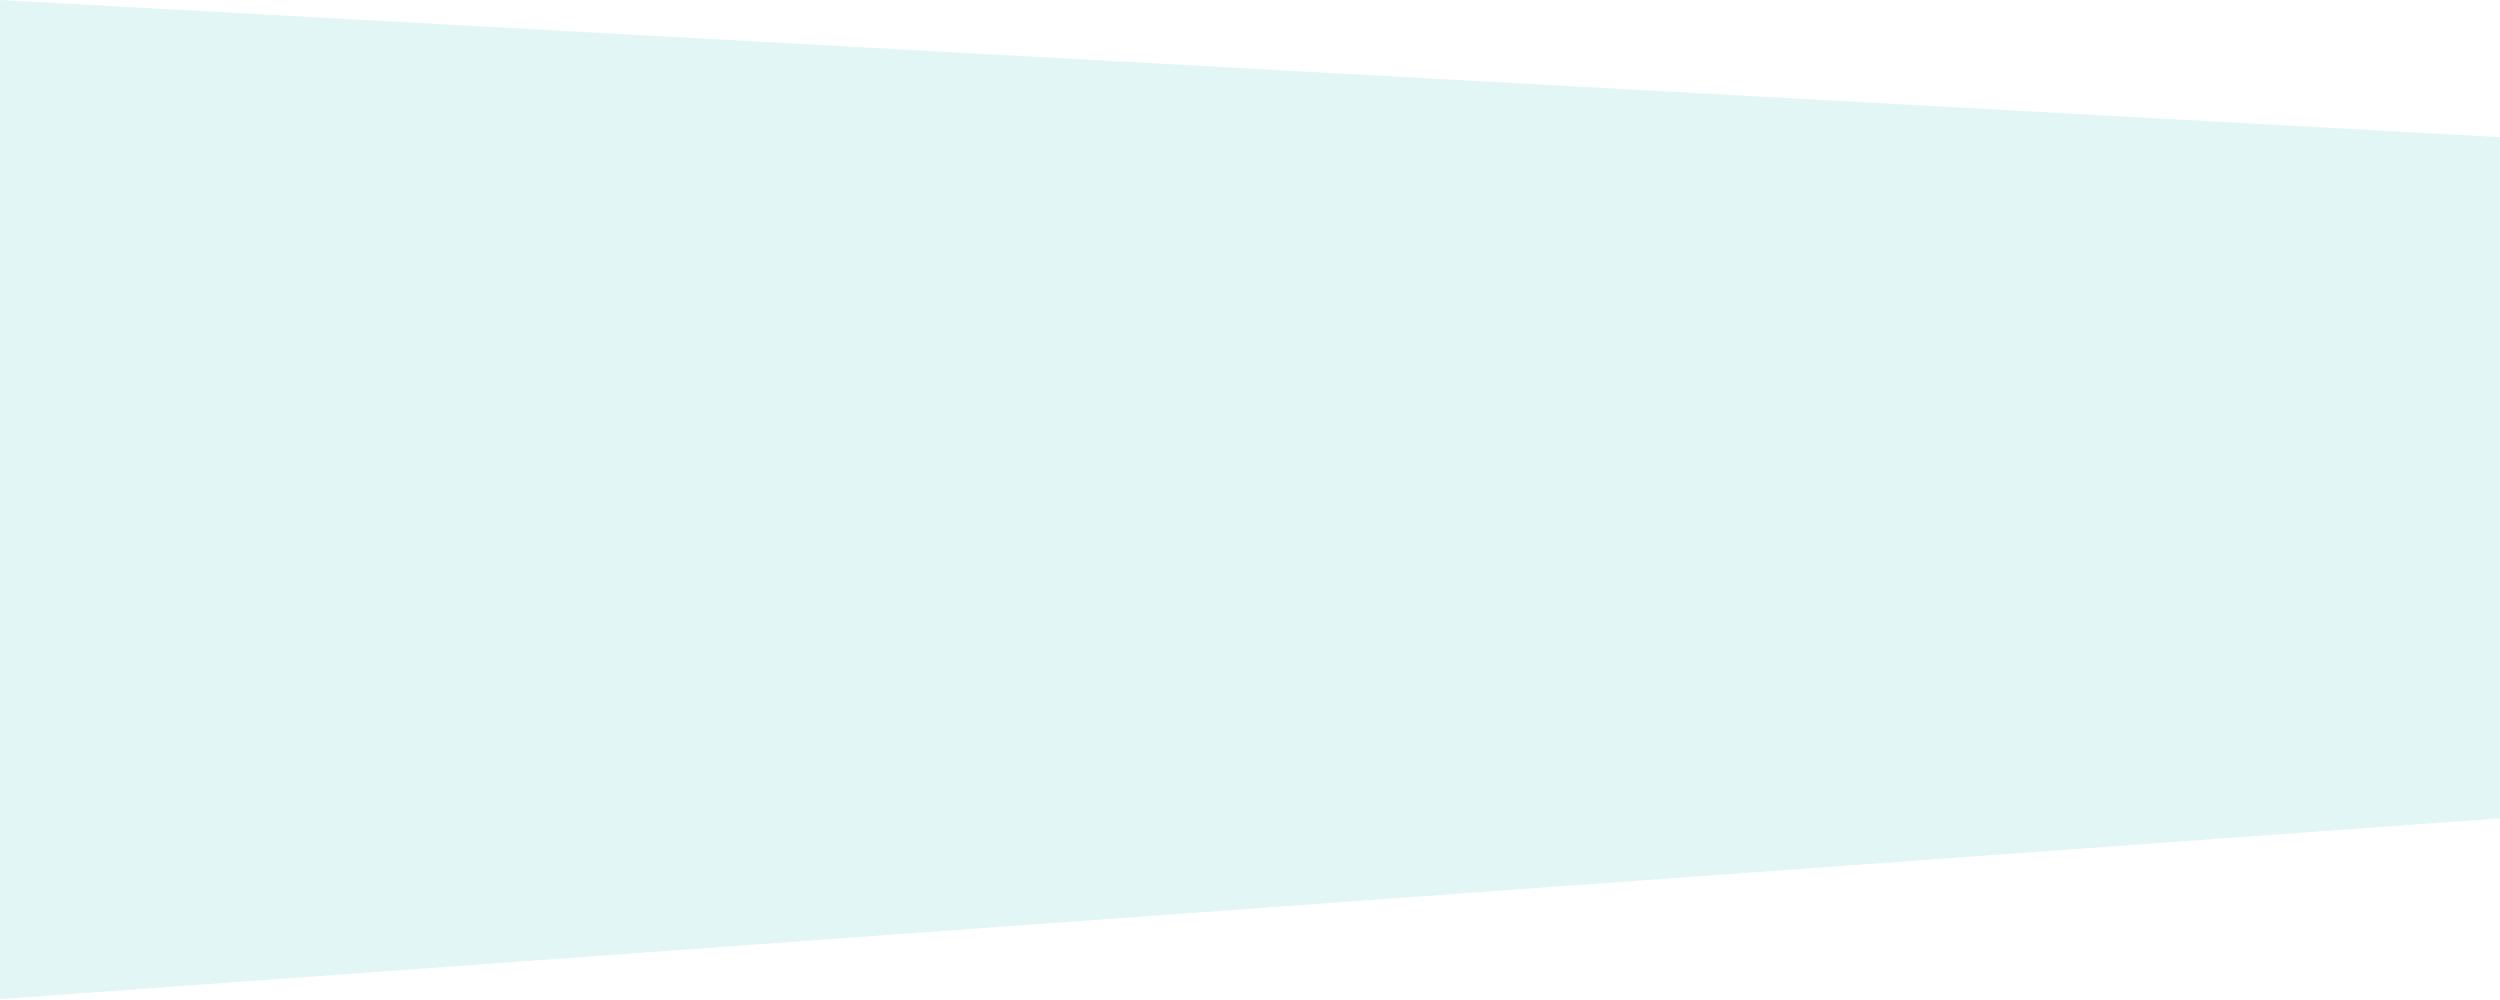
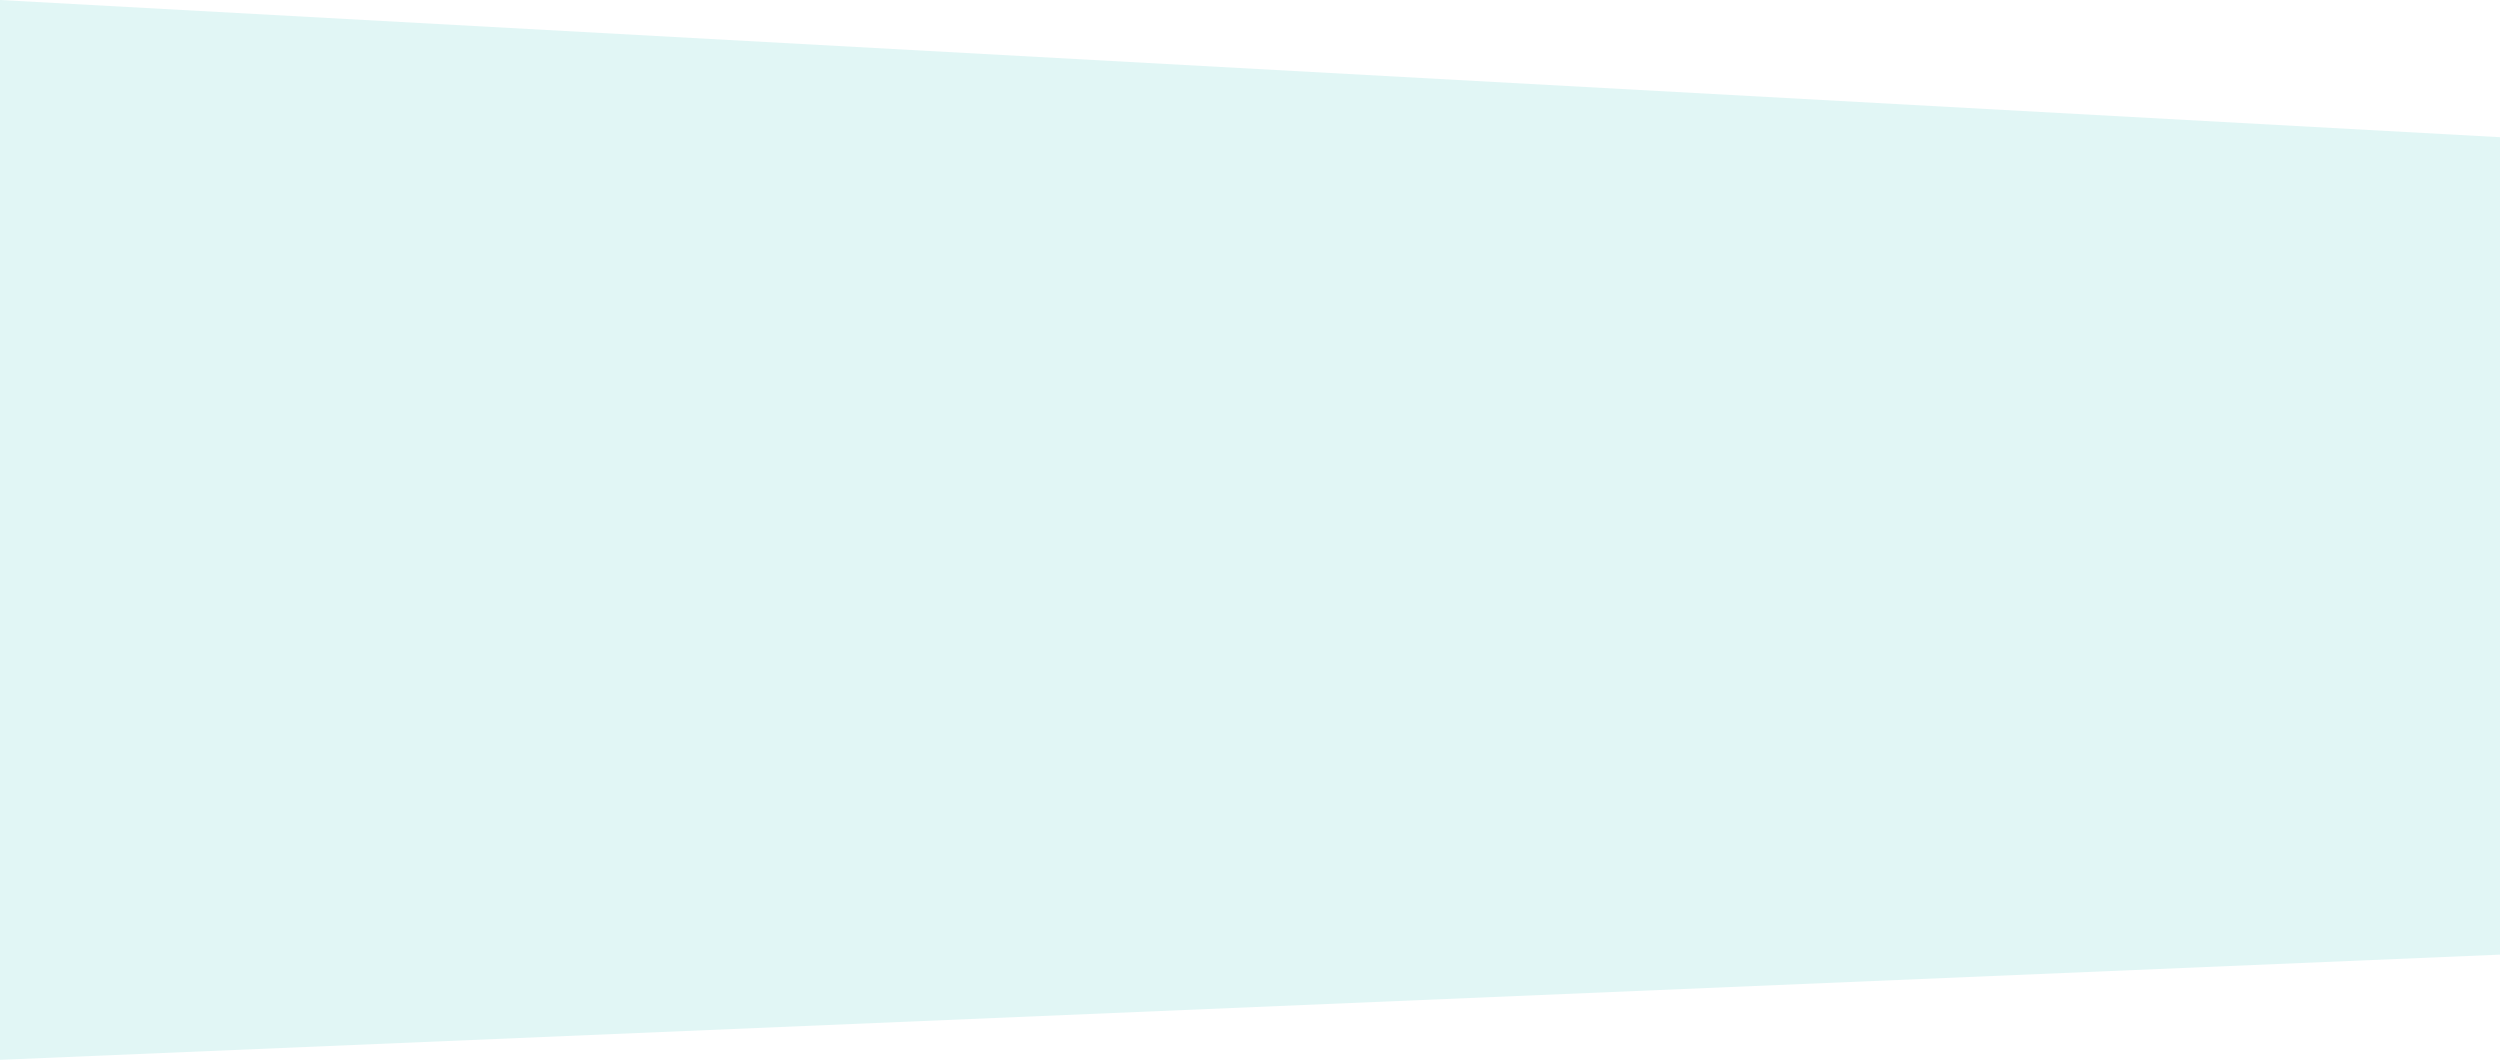
- <svg xmlns="http://www.w3.org/2000/svg" width="1440px" height="576px" viewBox="0 0 1440 576" version="1.1">
+ <svg xmlns="http://www.w3.org/2000/svg" width="1440px" height="611px" viewBox="0 0 1440 611" version="1.1">
  <g id="components" stroke="none" stroke-width="1" fill="none" fill-rule="evenodd" fill-opacity="0.5">
    <g id="Artboard" transform="translate(0, -186)" fill="#C4EFED">
-       <polygon id="Path-2" points="8.61533067e-14 186 1440 265.025 1440 657.349 1.26121336e-13 761.487" />
+       <polygon id="Path-2" points="8.61533067e-14 186 1440 265.025 1440 735.865 8.61533067e-14 796.468" />
    </g>
  </g>
</svg>
